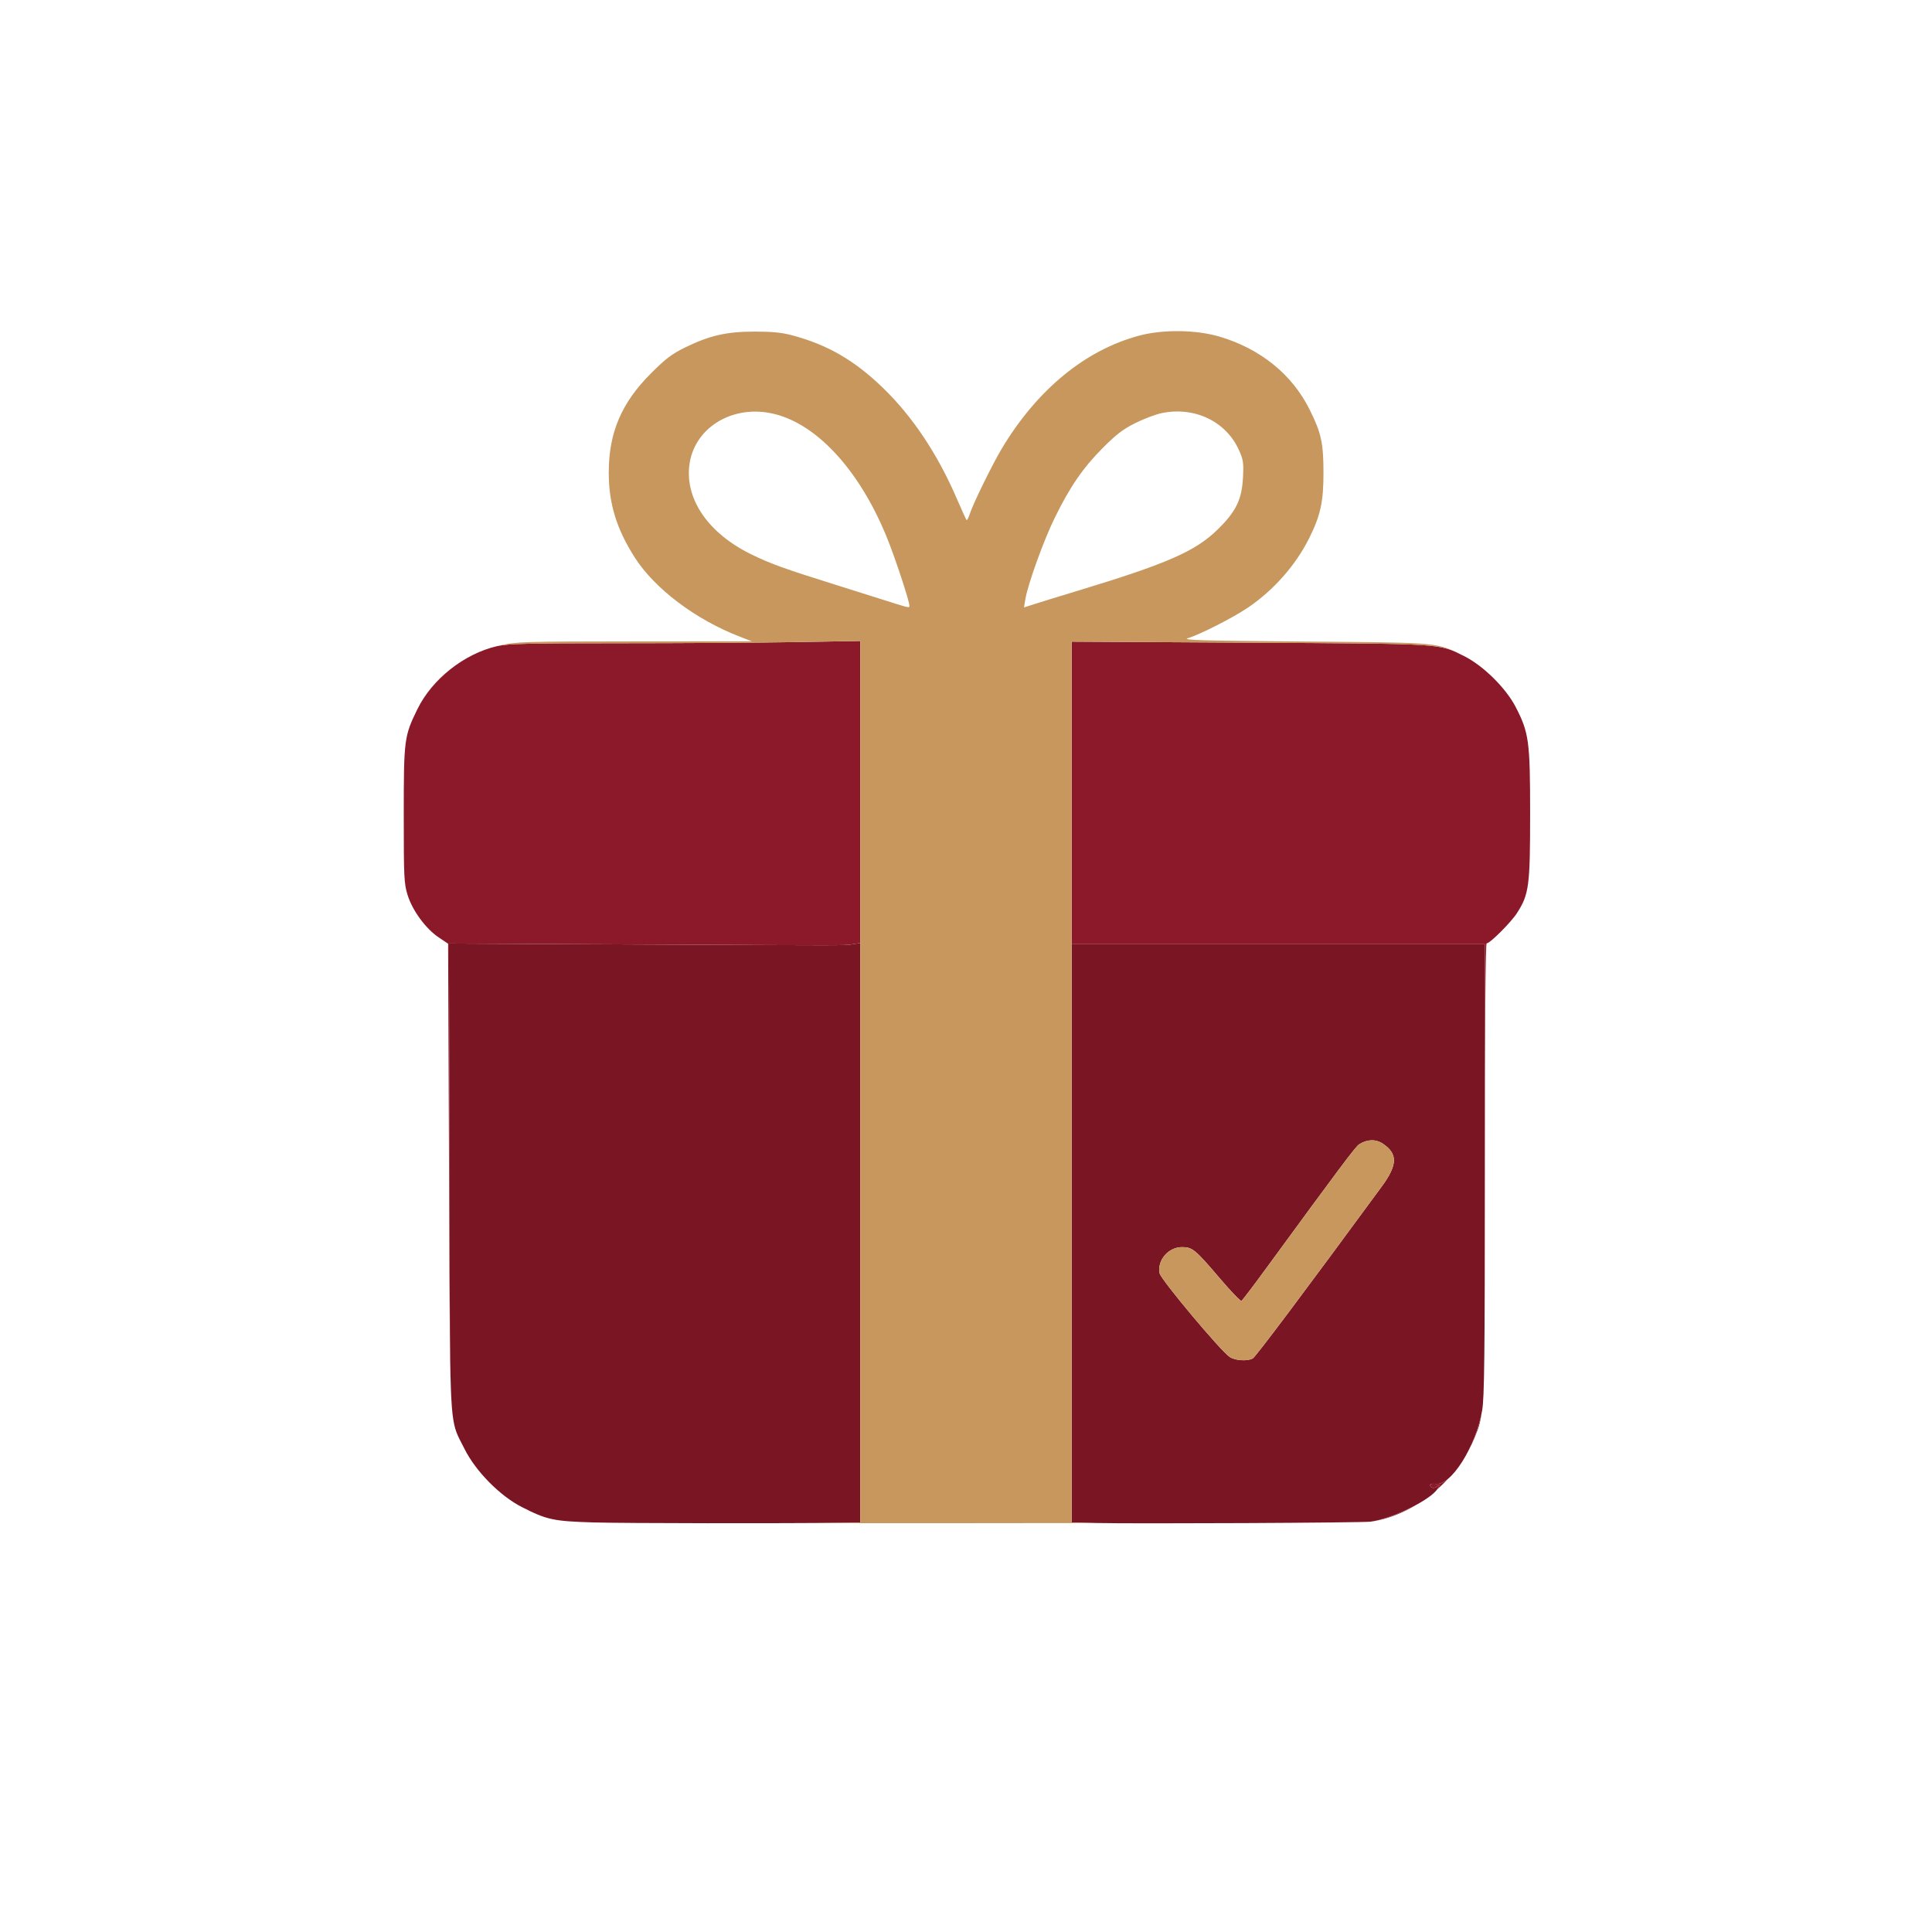
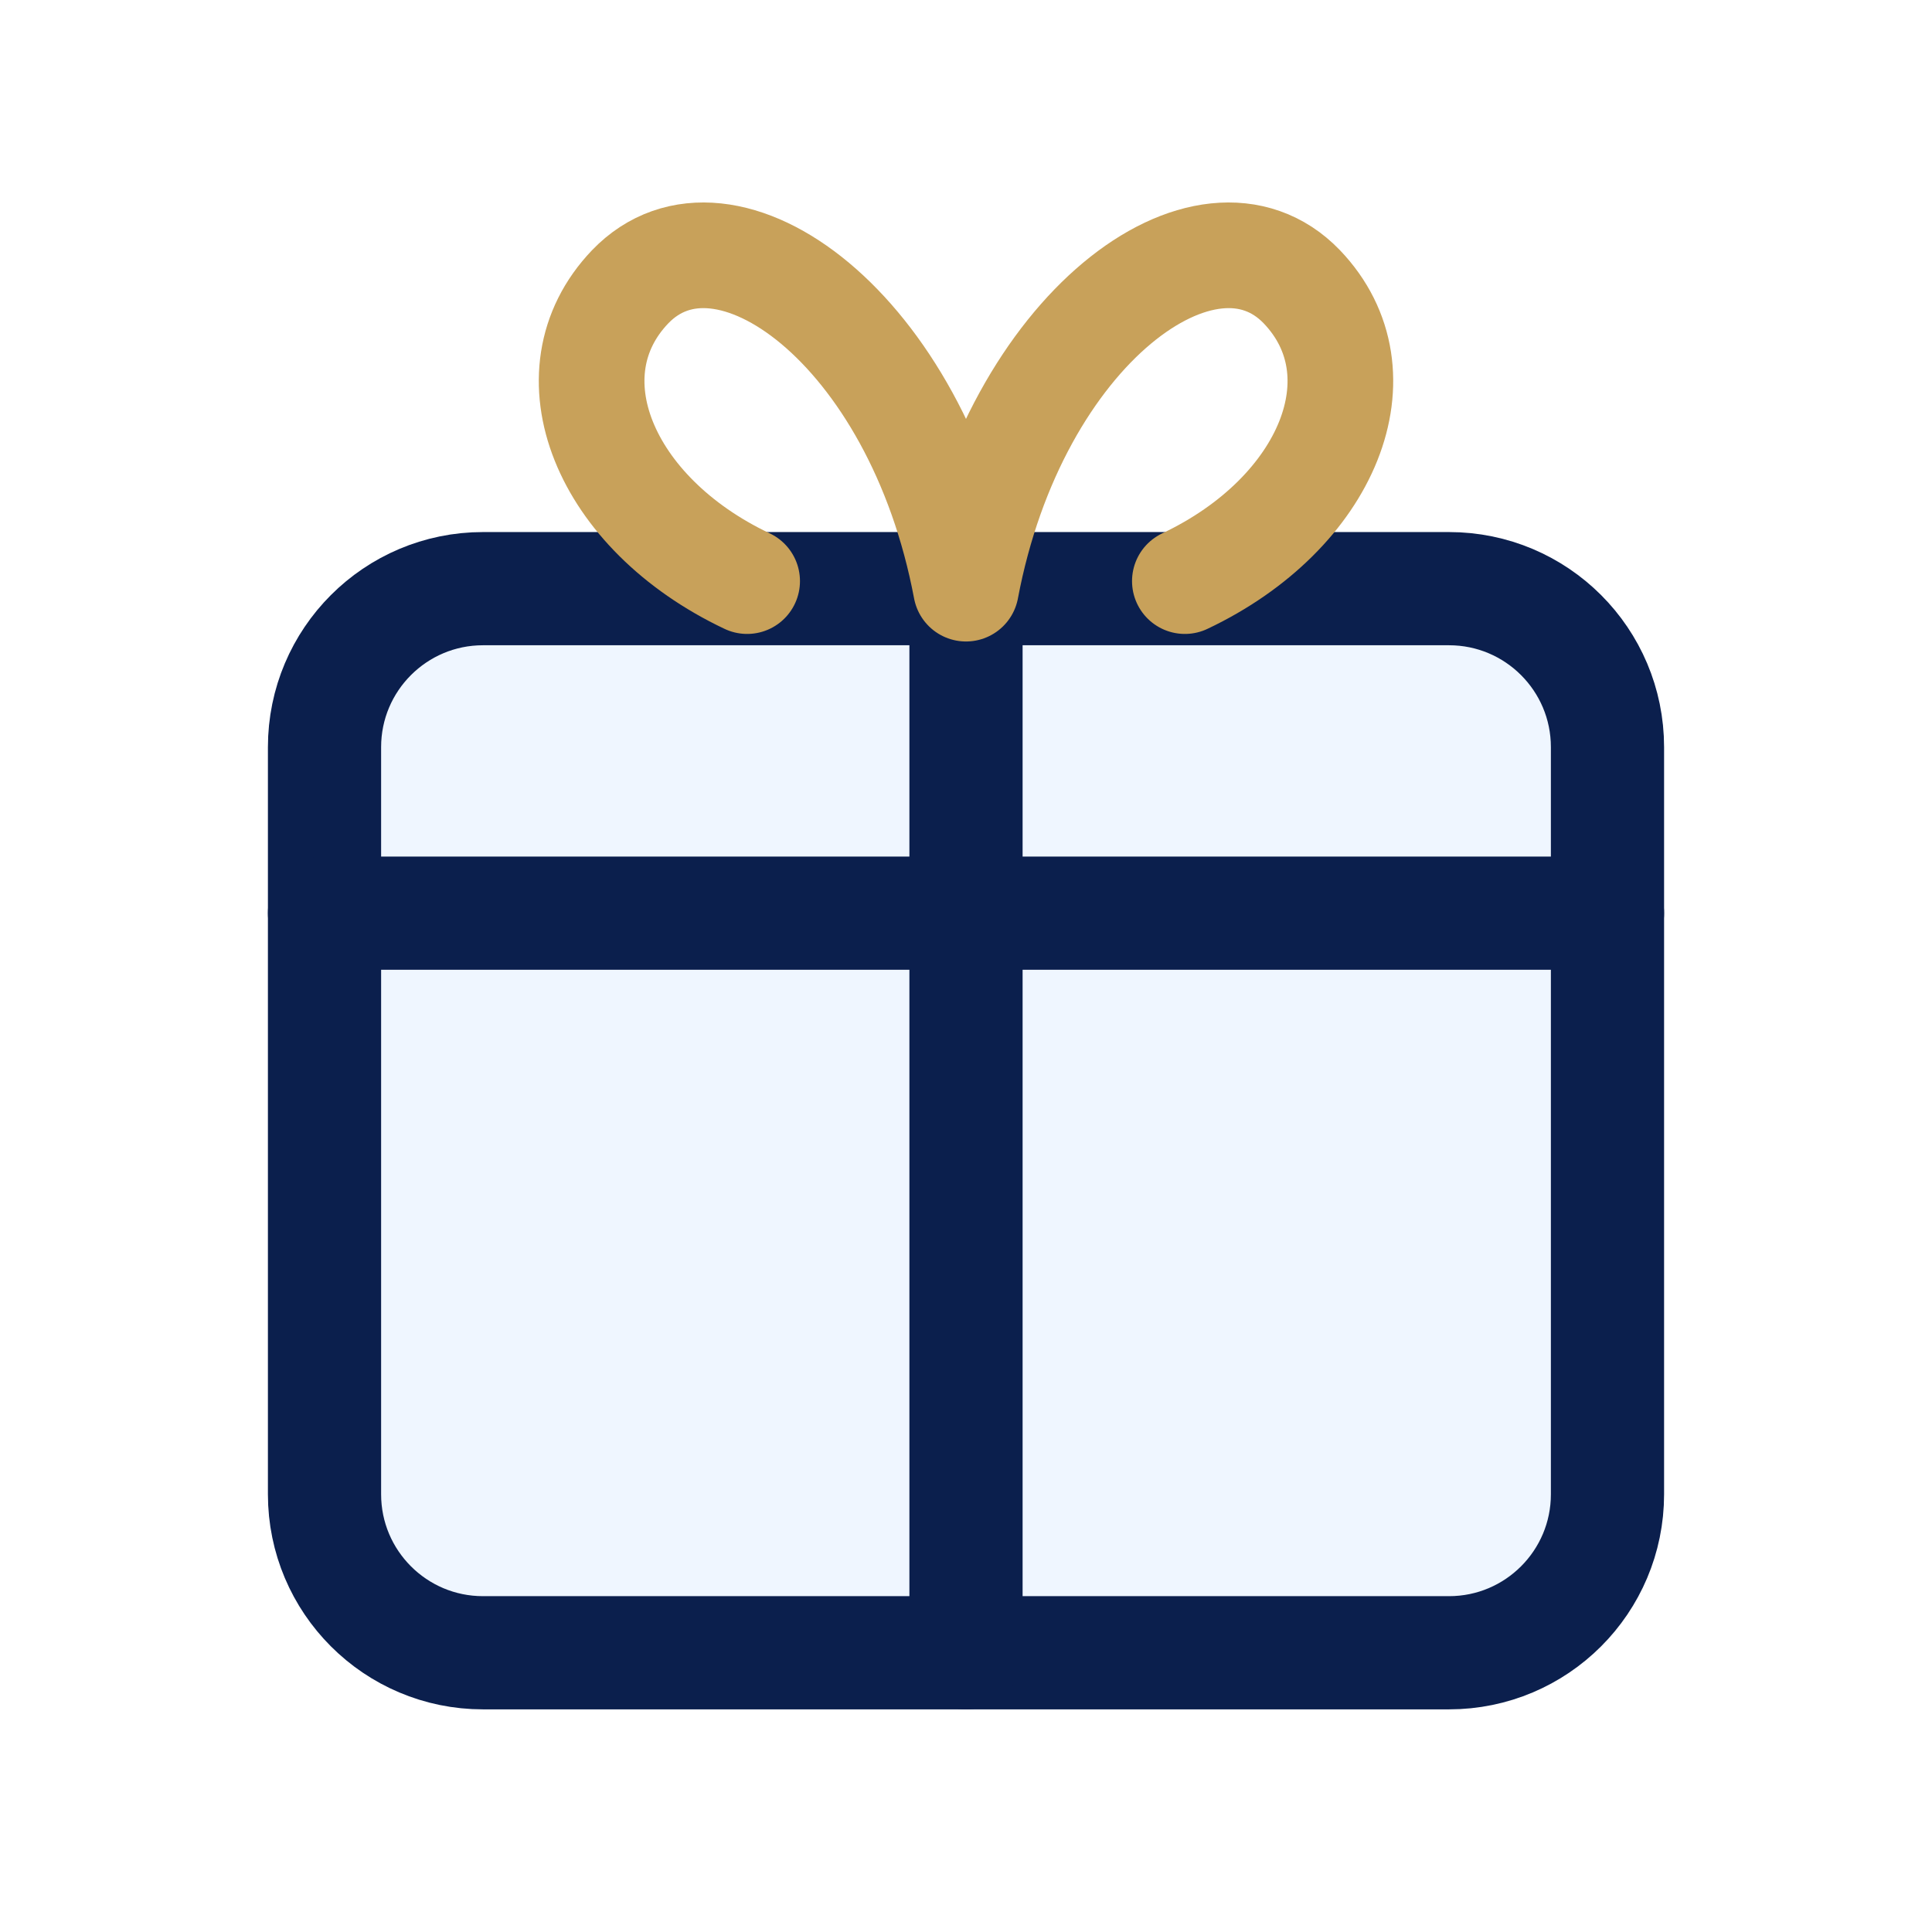
- <svg xmlns="http://www.w3.org/2000/svg" width="1024" height="1024" viewBox="0 0 1024 1024">
-   <g>
-     <path d="M 726.50 806.51 C722.25,807.11 602.27,807.69 580.75,807.22 L 568.00 806.94 L 568.00 500.45 L 677.50 500.45 L 787.00 500.45 L 787.00 619.97 C787.00,718.86 786.75,740.90 785.57,747.58 C782.20,766.77 769.12,787.50 761.04,786.48 C759.37,786.27 758.00,786.50 758.00,786.99 C758.00,788.69 760.09,789.17 761.71,787.84 C763.17,786.63 763.20,786.73 762.09,788.82 C759.02,794.58 738.38,804.84 726.50,806.51 ZM 448.25 807.10 C415.77,807.50 329.95,807.39 314.50,806.92 C293.28,806.28 289.86,805.54 276.50,798.72 C264.98,792.84 252.06,779.73 246.23,768.00 C244.77,765.07 243.59,763.00 242.63,760.83 C238.49,751.52 238.47,740.37 238.29,650.37 C238.28,642.19 238.26,633.34 238.24,623.79 L 237.95 500.09 L 339.23 500.59 C346.26,500.62 352.84,500.65 358.99,500.68 C444.71,501.11 447.95,501.12 451.09,500.60 C451.44,500.54 451.79,500.48 452.25,500.41 L 456.00 499.82 L 456.00 807.00 ZM 651.80 719.24 C654.76,721.16 661.08,721.56 663.97,720.02 C665.47,719.22 691.59,684.40 732.35,628.88 C740.76,617.42 740.93,611.56 732.99,606.21 C729.23,603.68 724.61,603.79 720.37,606.52 C718.46,607.75 710.28,618.66 670.75,672.73 C664.23,681.65 658.49,689.19 658.01,689.49 C657.53,689.79 652.36,684.41 646.52,677.55 C633.53,662.28 631.98,661.00 626.50,661.00 C619.24,661.00 613.25,668.00 614.63,674.88 C615.29,678.20 647.18,716.27 651.80,719.24 Z" fill="rgb(122,22,36)" />
-     <path d="M 787.94 500.00 C787.36,500.00 787.00,545.27 787.00,619.41 L 787.00 500.45 L 677.50 500.45 L 568.00 500.45 L 568.00 340.08 L 662.25 340.63 C766.29,341.23 762.45,340.99 776.00,347.74 C786.10,352.78 798.14,364.65 803.33,374.70 C810.39,388.36 811.00,392.84 811.00,431.43 C811.00,469.57 810.41,474.00 804.07,483.89 C800.85,488.91 789.75,500.00 787.94,500.00 ZM 456.00 339.73 L 456.00 499.82 L 452.25 500.41 C451.79,500.48 451.44,500.54 451.09,500.60 C447.95,501.12 444.71,501.11 358.99,500.68 C352.84,500.65 346.26,500.62 339.23,500.59 L 237.95 500.09 L 238.24 623.79 C238.26,633.34 238.28,642.19 238.29,650.37 C238.41,707.67 238.46,733.01 239.54,746.26 C238.28,731.10 238.33,700.17 238.01,623.84 L 237.50 500.18 L 232.51 496.84 C225.68,492.27 218.57,482.58 216.04,474.39 C214.15,468.27 214.00,465.19 214.00,432.10 C214.00,391.90 214.21,390.26 221.17,376.00 C228.97,359.99 245.95,346.53 263.46,342.47 C269.13,341.16 279.23,340.92 328.34,340.92 C360.33,340.92 402.14,340.65 421.25,340.33 ZM 761.70 789.45 C761.85,789.23 761.98,789.02 762.09,788.82 C763.20,786.73 763.17,786.63 761.71,787.84 C760.09,789.17 758.00,788.69 758.00,786.99 C758.00,786.50 759.37,786.27 761.04,786.48 C762.98,786.73 765.20,785.72 767.51,783.79 C765.67,785.77 763.73,787.67 761.70,789.45 ZM 726.50 806.51 C733.16,805.57 742.58,801.93 750.11,797.90 C742.64,802.34 734.57,805.37 726.50,806.51 ZM 778.45 768.60 C781.39,762.76 783.84,756.08 785.21,749.49 C784.70,753.08 784.04,755.51 783.20,757.87 C782.72,759.20 782.19,760.50 781.59,761.98 C780.67,764.23 779.62,766.44 778.45,768.60 Z" fill="rgb(139,25,41)" />
-     <path d="M 448.25 807.10 L 456.00 807.00 L 456.00 339.73 L 421.25 340.33 C402.14,340.65 360.33,340.92 328.34,340.92 C281.35,340.92 270.07,341.14 264.22,342.31 C264.61,342.21 265.00,342.12 265.39,342.02 C273.61,340.11 277.45,340.00 336.29,339.95 L 398.50 339.90 L 392.24 337.49 C368.82,328.48 347.09,312.13 336.47,295.53 C326.79,280.39 322.66,266.94 322.65,250.50 C322.63,229.40 329.35,213.57 344.96,197.95 C352.79,190.11 356.03,187.65 363.00,184.22 C375.99,177.83 385.10,175.75 400.00,175.75 C409.49,175.75 414.35,176.24 420.18,177.81 C438.77,182.82 452.88,191.00 467.86,205.46 C483.58,220.63 496.86,240.51 507.03,264.08 C509.66,270.16 512.03,275.37 512.30,275.64 C512.58,275.91 513.35,274.42 514.03,272.32 C515.79,266.86 526.15,245.75 531.12,237.50 C549.91,206.28 575.44,185.39 604.00,177.84 C616.57,174.52 634.12,174.77 646.46,178.44 C668.20,184.92 684.97,198.55 694.22,217.27 C700.31,229.58 701.45,234.79 701.47,250.50 C701.50,265.96 699.88,273.32 693.78,285.46 C686.59,299.77 674.93,312.94 661.34,322.11 C653.37,327.49 636.03,336.30 629.55,338.27 C626.21,339.28 637.08,339.59 691.00,340.03 C756.69,340.55 760.96,340.40 772.02,345.77 C762.00,341.04 754.92,341.17 662.25,340.63 L 568.00 340.08 L 568.00 806.94 L 580.75 807.22 C581.08,807.23 581.42,807.23 581.79,807.24 C525.37,807.33 462.16,807.37 411.24,807.32 C425.94,807.28 439.18,807.21 448.25,807.10 ZM 468.00 317.87 L 468.54 318.04 C479.50,321.52 481.54,322.17 481.91,321.64 C482.00,321.51 482.00,321.33 482.00,321.11 L 482.00 321.06 C482.00,318.46 474.25,295.04 469.83,284.30 C454.95,248.08 431.74,223.46 408.22,218.93 C387.00,214.86 367.63,227.41 365.35,246.73 C363.19,264.91 375.62,282.76 398.13,293.79 C408.24,298.75 415.87,301.50 442.50,309.83 C449.65,312.06 461.12,315.68 468.00,317.87 ZM 543.41 317.83 L 542.75 321.95 L 548.63 320.07 C551.86,319.03 561.47,316.07 570.00,313.49 C618.60,298.79 633.49,292.29 645.41,280.62 C655.18,271.05 658.25,264.71 658.82,252.93 C659.19,245.09 658.96,243.59 656.57,238.35 C649.67,223.24 633.05,215.36 615.69,218.96 C612.51,219.62 606.22,222.00 601.71,224.26 C595.20,227.51 591.63,230.23 584.48,237.43 C573.95,248.02 567.19,257.85 559.01,274.50 C553.14,286.44 544.67,309.96 543.41,317.83 ZM 651.80 719.24 C647.18,716.27 615.29,678.20 614.63,674.88 C613.25,668.00 619.24,661.00 626.50,661.00 C631.98,661.00 633.53,662.28 646.52,677.55 C652.36,684.41 657.53,689.79 658.01,689.49 C658.49,689.19 664.23,681.65 670.75,672.73 C710.28,618.66 718.46,607.75 720.37,606.52 C724.61,603.79 729.23,603.68 732.99,606.21 C740.93,611.56 740.76,617.42 732.35,628.88 C691.59,684.40 665.47,719.22 663.97,720.02 C661.08,721.56 654.76,721.16 651.80,719.24 ZM 241.44 352.67 C232.81,358.84 225.55,367.02 221.17,376.00 C225.67,366.77 232.73,358.76 241.44,352.67 ZM 726.50 806.51 C728.27,806.26 730.04,805.92 731.80,805.49 C730.04,805.93 728.27,806.28 726.50,806.55 C726.25,806.58 725.13,806.62 723.23,806.65 C725.02,806.61 726.15,806.56 726.50,806.51 ZM 761.70 789.45 C763.73,787.67 765.67,785.77 767.51,783.79 C767.54,783.76 767.57,783.73 767.61,783.71 C765.73,785.74 763.75,787.67 761.67,789.49 ZM 778.45 768.60 C779.62,766.45 780.66,764.25 781.58,762.00 C780.65,764.29 779.58,766.53 778.39,768.72 Z" fill="rgb(199,151,93)" />
-   </g>
+ <svg xmlns="http://www.w3.org/2000/svg" viewBox="0 0 512 512" fill="none">
+   <rect x="86" y="156" width="340" height="282" rx="42" fill="#EFF6FF" stroke="#0B1F4D" stroke-width="30" />
+   <path d="M86 242h340M256 156v282" stroke="#0B1F4D" stroke-width="30" stroke-linecap="round" />
+   <path d="M198 154c-38-18-53-55-31-78 25-26 76 11 89 80 13-69 64-106 89-80 22 23 7 60-31 78" stroke="#C8A15A" stroke-width="28" stroke-linecap="round" stroke-linejoin="round" />
</svg>
